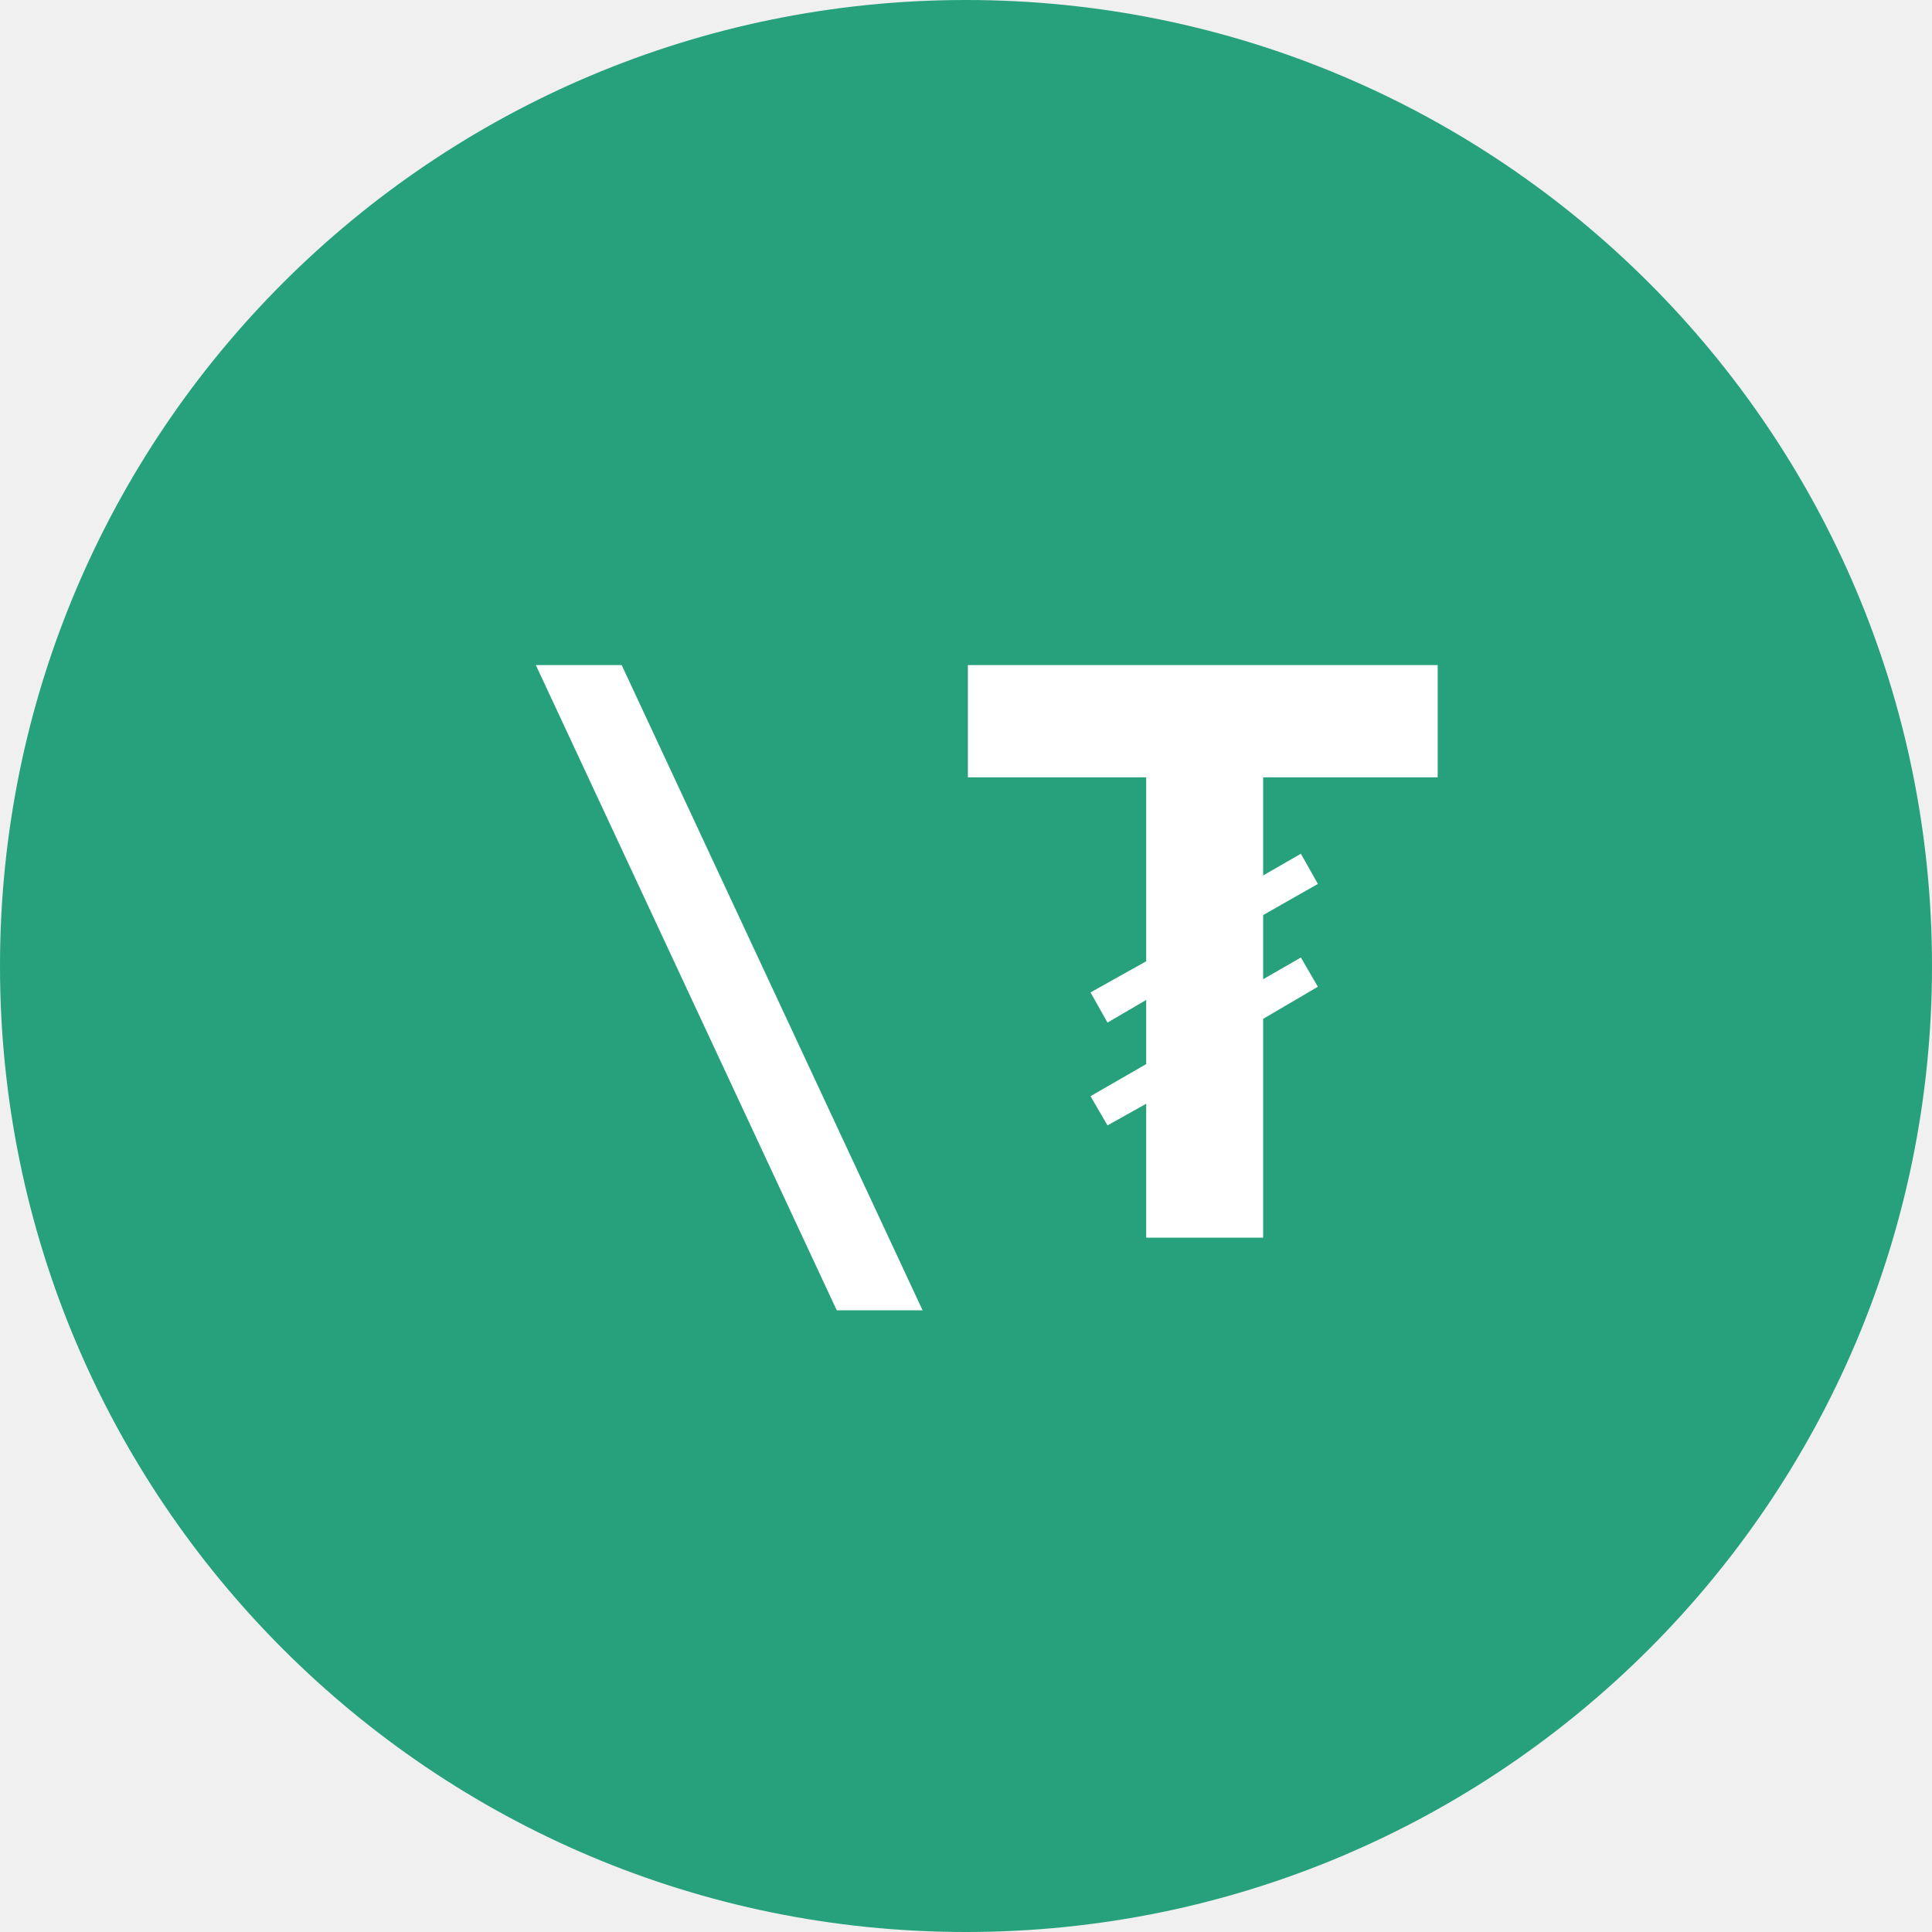
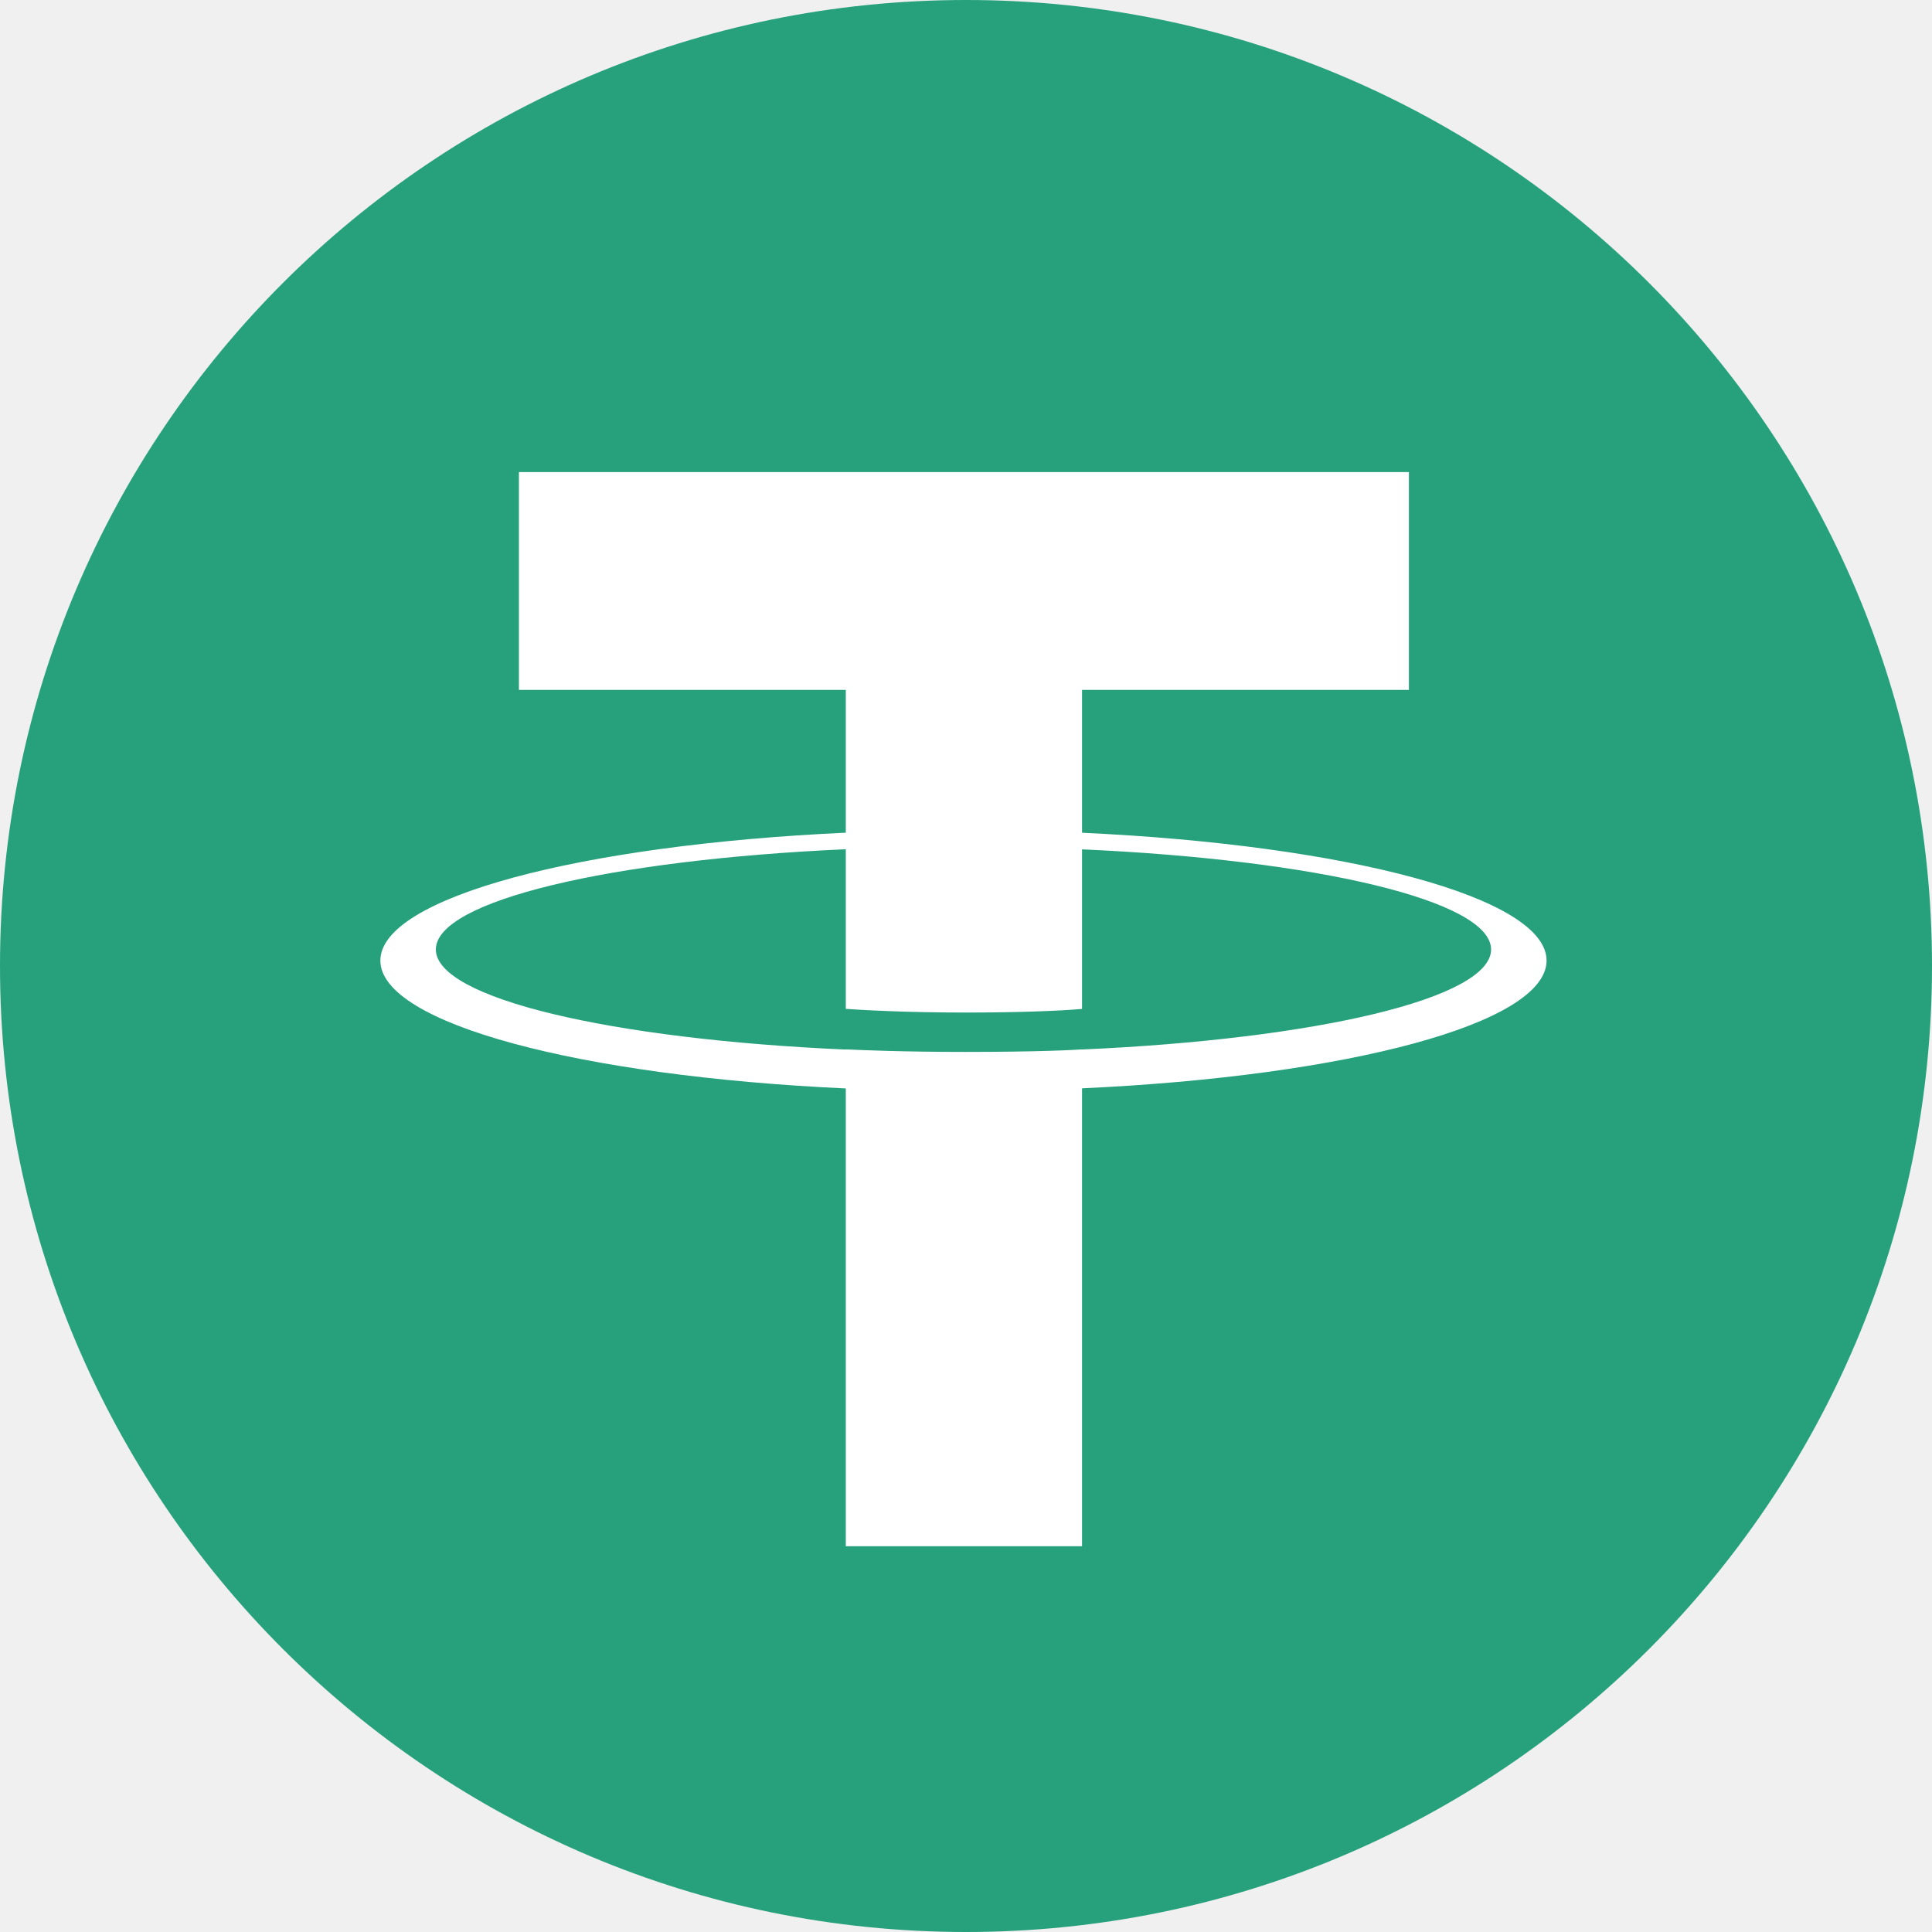
- <svg xmlns="http://www.w3.org/2000/svg" viewBox="0 0 32 32" width="32" height="32" role="img">
-   <circle cx="16" cy="16" r="16" fill="#26a17b" />
-   <text x="16" y="16" fill="#fff" font-family="'Geist Mono',ui-monospace,monospace" font-size="13" font-weight="600" text-anchor="middle" dominant-baseline="central">\₮</text>
+ <svg xmlns="http://www.w3.org/2000/svg" width="800px" height="800px" viewBox="0 0 32 32">
+   <g fill="none" fill-rule="evenodd">
+     <circle cx="16" cy="16" r="16" fill="#26A17B" />
+     <path fill="#FFF" d="M17.922 17.383v-.002c-.11.008-.677.042-1.942.042-1.01 0-1.721-.03-1.971-.042v.003c-3.888-.171-6.79-.848-6.79-1.658 0-.809 2.902-1.486 6.79-1.66v2.644c.254.018.982.061 1.988.061 1.207 0 1.812-.05 1.925-.06v-2.643c3.88.173 6.775.85 6.775 1.658 0 .81-2.895 1.485-6.775 1.657m0-3.59v-2.366h5.414V7.819H8.595v3.608h5.414v2.365c-4.4.202-7.709 1.074-7.709 2.118 0 1.044 3.309 1.915 7.709 2.118v7.582h3.913v-7.584c4.393-.202 7.694-1.073 7.694-2.116 0-1.043-3.301-1.914-7.694-2.117" />
+   </g>
</svg>
